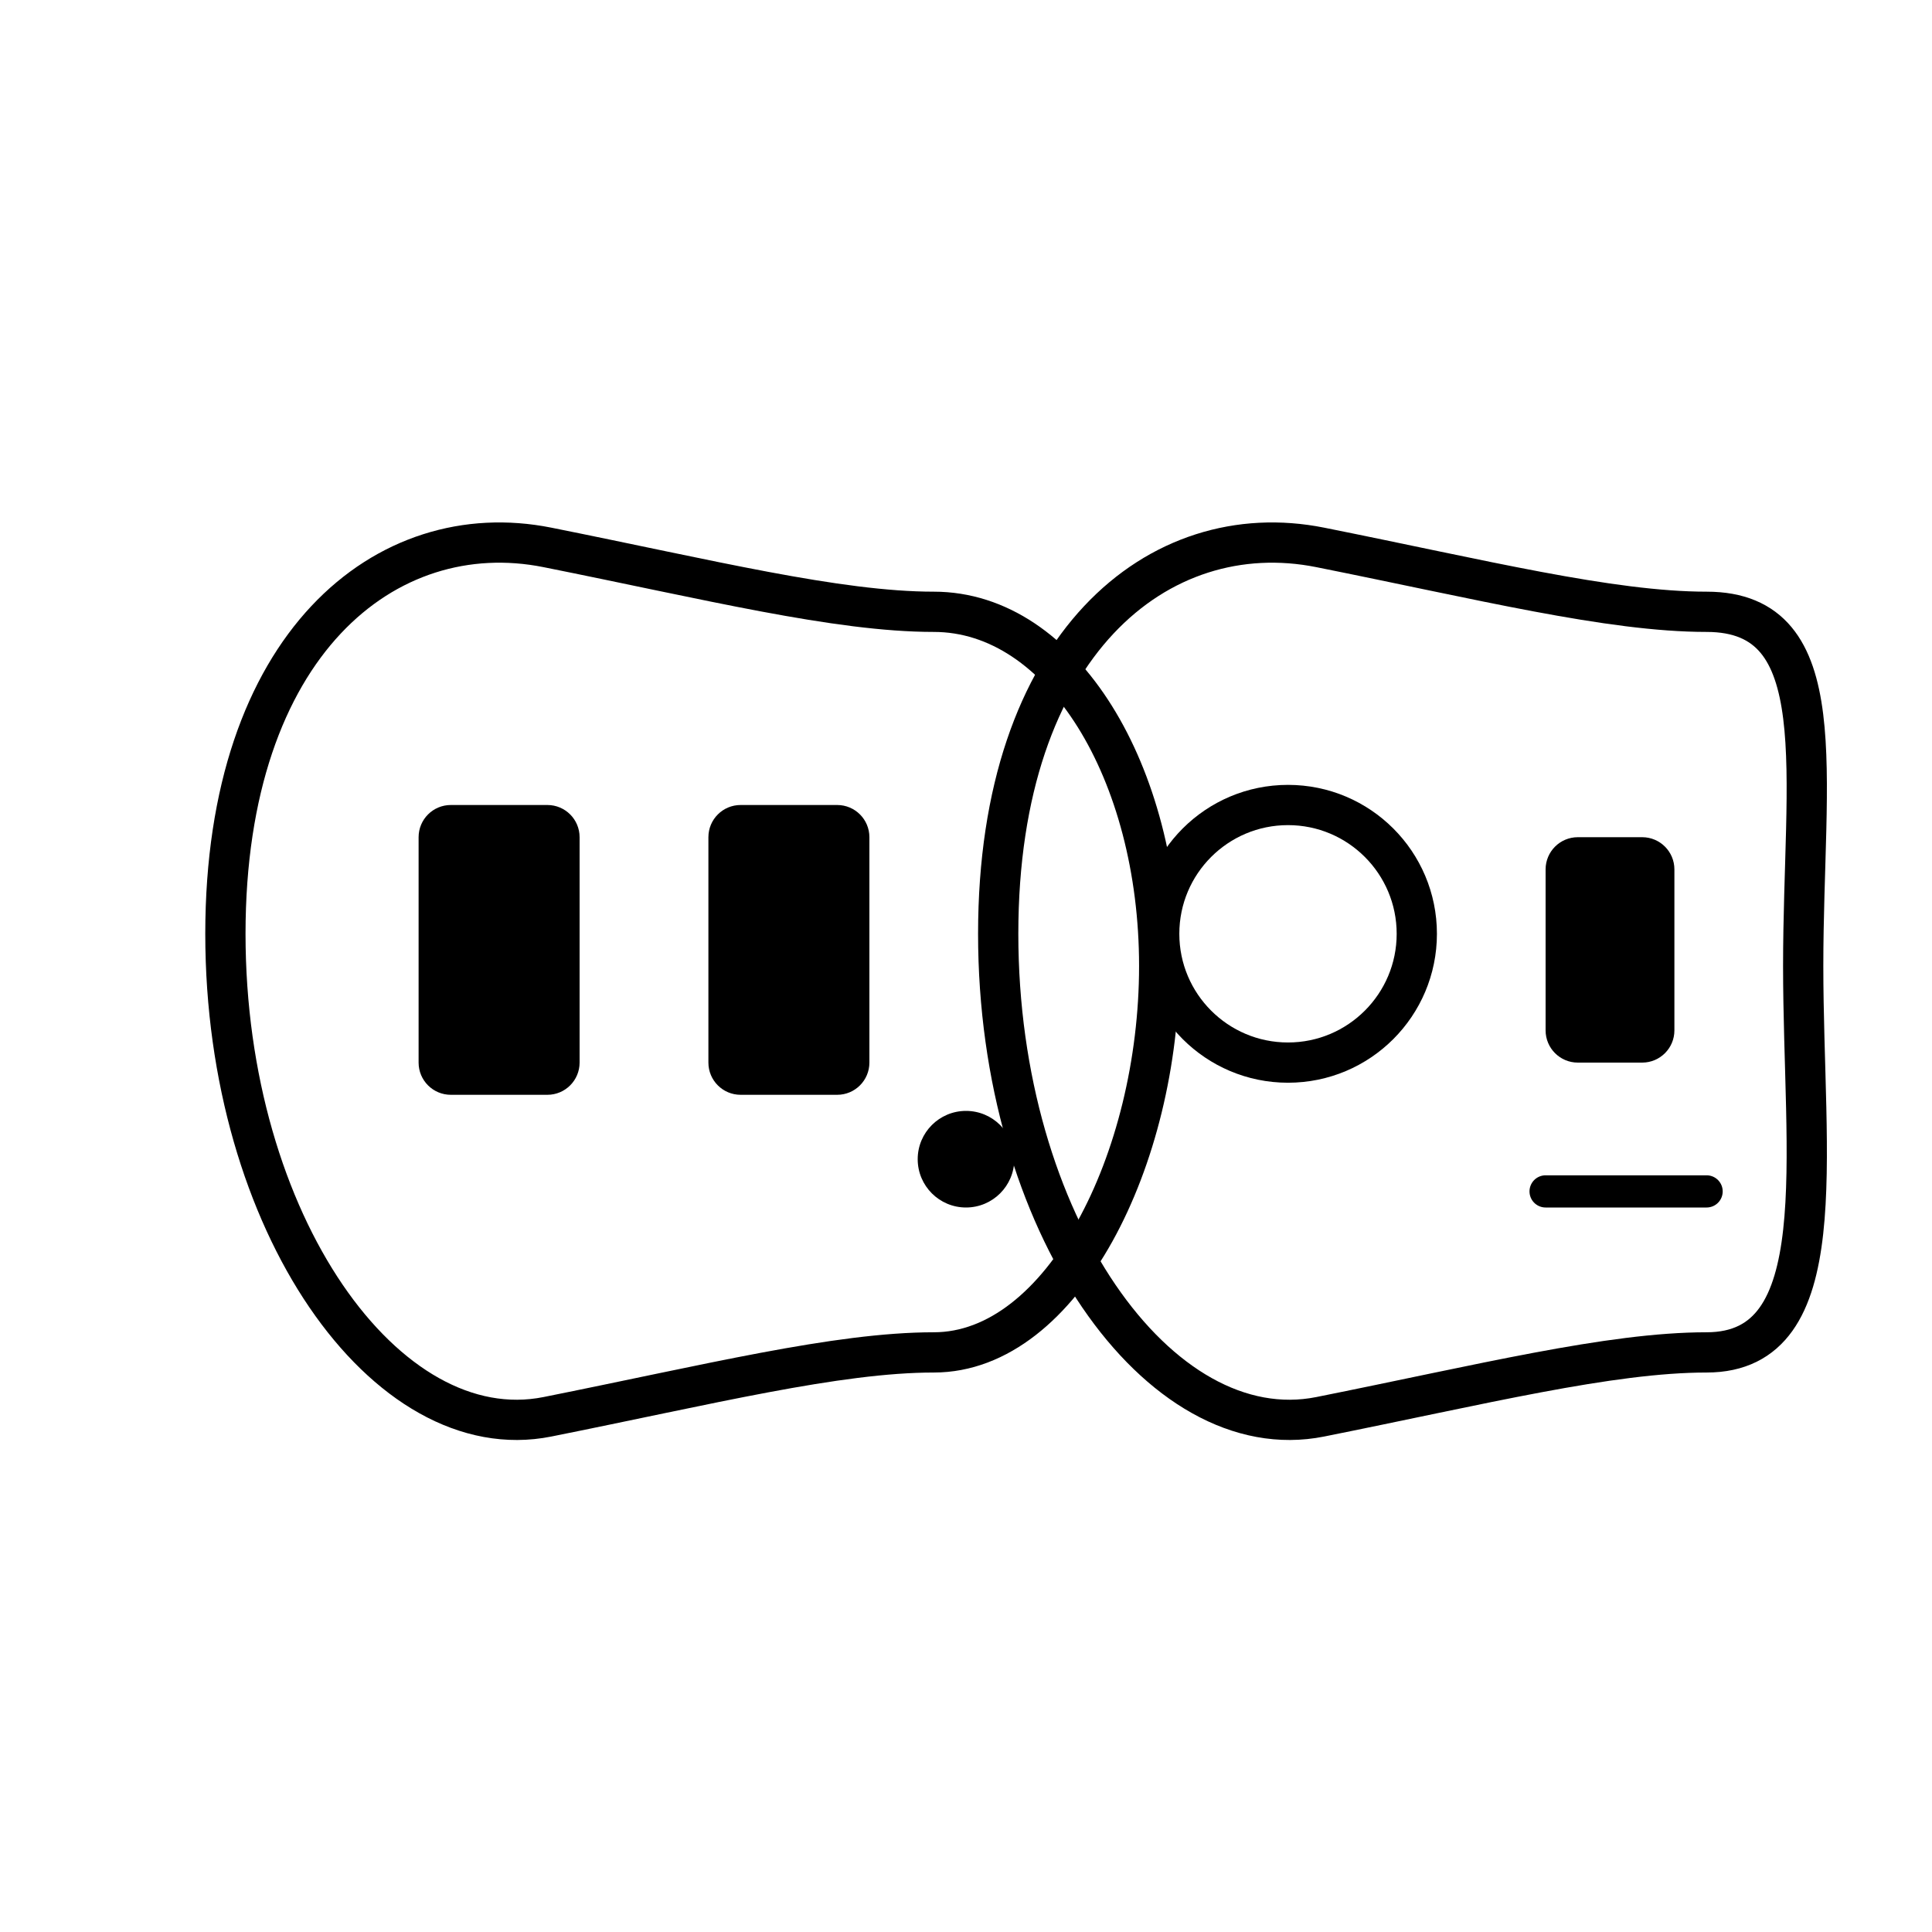
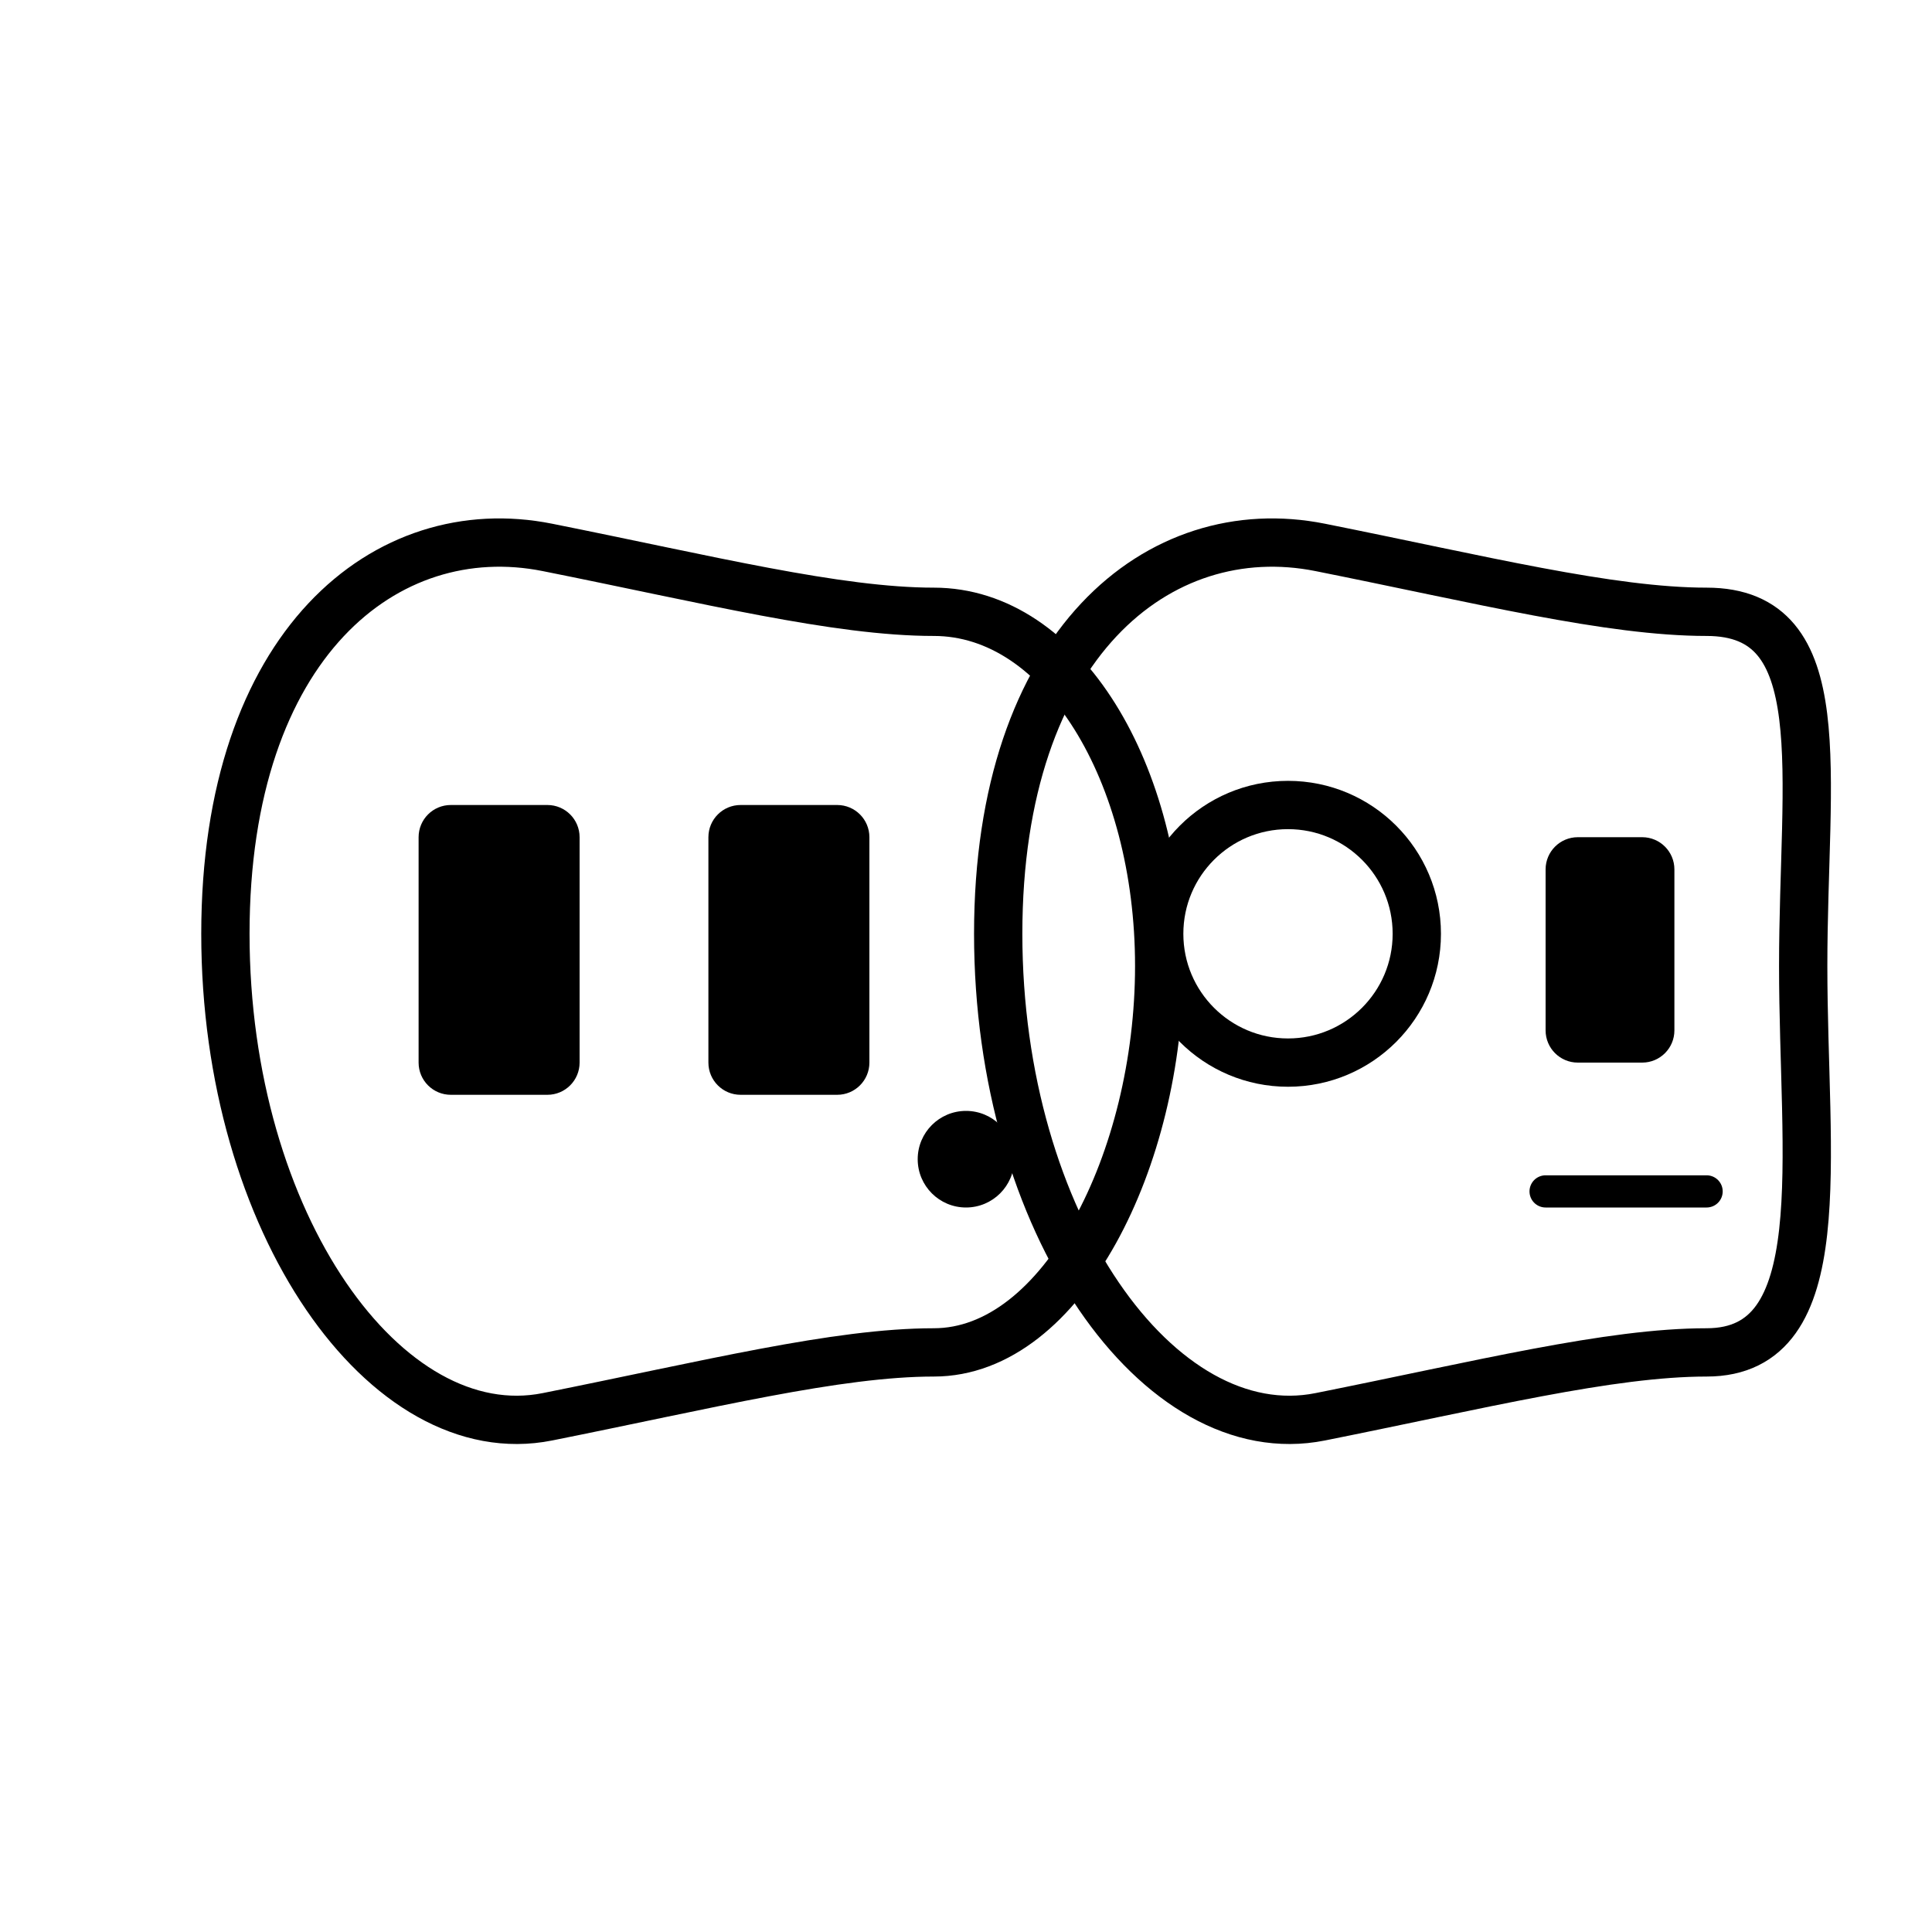
<svg xmlns="http://www.w3.org/2000/svg" viewBox="0 0 120 120" fill="none" stroke="currentColor" stroke-linecap="round" stroke-linejoin="round" aria-hidden="true">
-   <path d="M14,58 C14,40 24,32 34,34 C44,36 52,38 58,38 C66,38 72,48 72,60 C72,72 66,84 58,84 C52,84 44,86 34,88 C24,90 14,76 14,58 Z" stroke-width="2.5" />
+   <path d="M14,58 C14,40 24,32 34,34 C44,36 52,38 58,38 C66,38 72,48 72,60 C72,72 66,84 58,84 C52,84 44,86 34,88 C24,90 14,76 14,58 Z" stroke-width="3" />
  <rect x="26.0" y="50.0" width="10.0" height="18.0" rx="2" fill="currentColor" stroke="none" />
  <rect x="44.0" y="50.0" width="10.0" height="18.0" rx="2" fill="currentColor" stroke="none" />
  <circle cx="60.0" cy="72.0" r="3.0" fill="currentColor" stroke="none" />
-   <path d="M62,58 C62,40 72,32 82,34 C92,36 100,38 106,38 C114,38 112,48 112,60 C112,72 114,84 106,84 C100,84 92,86 82,88 C72,90 62,76 62,58 Z" stroke-width="2.5" />
-   <circle cx="80.0" cy="58.0" r="8.0" stroke-width="2.5" />
+   <path d="M62,58 C62,40 72,32 82,34 C92,36 100,38 106,38 C114,38 112,48 112,60 C112,72 114,84 106,84 C100,84 92,86 82,88 C72,90 62,76 62,58 Z" stroke-width="3" />
+   <circle cx="80.0" cy="58.0" r="8.0" stroke-width="3" />
  <rect x="96.0" y="52.0" width="8.0" height="14.0" rx="2" fill="currentColor" stroke="none" />
  <line x1="96.0" y1="74.0" x2="106.0" y2="74.0" stroke-width="2" />
</svg>
